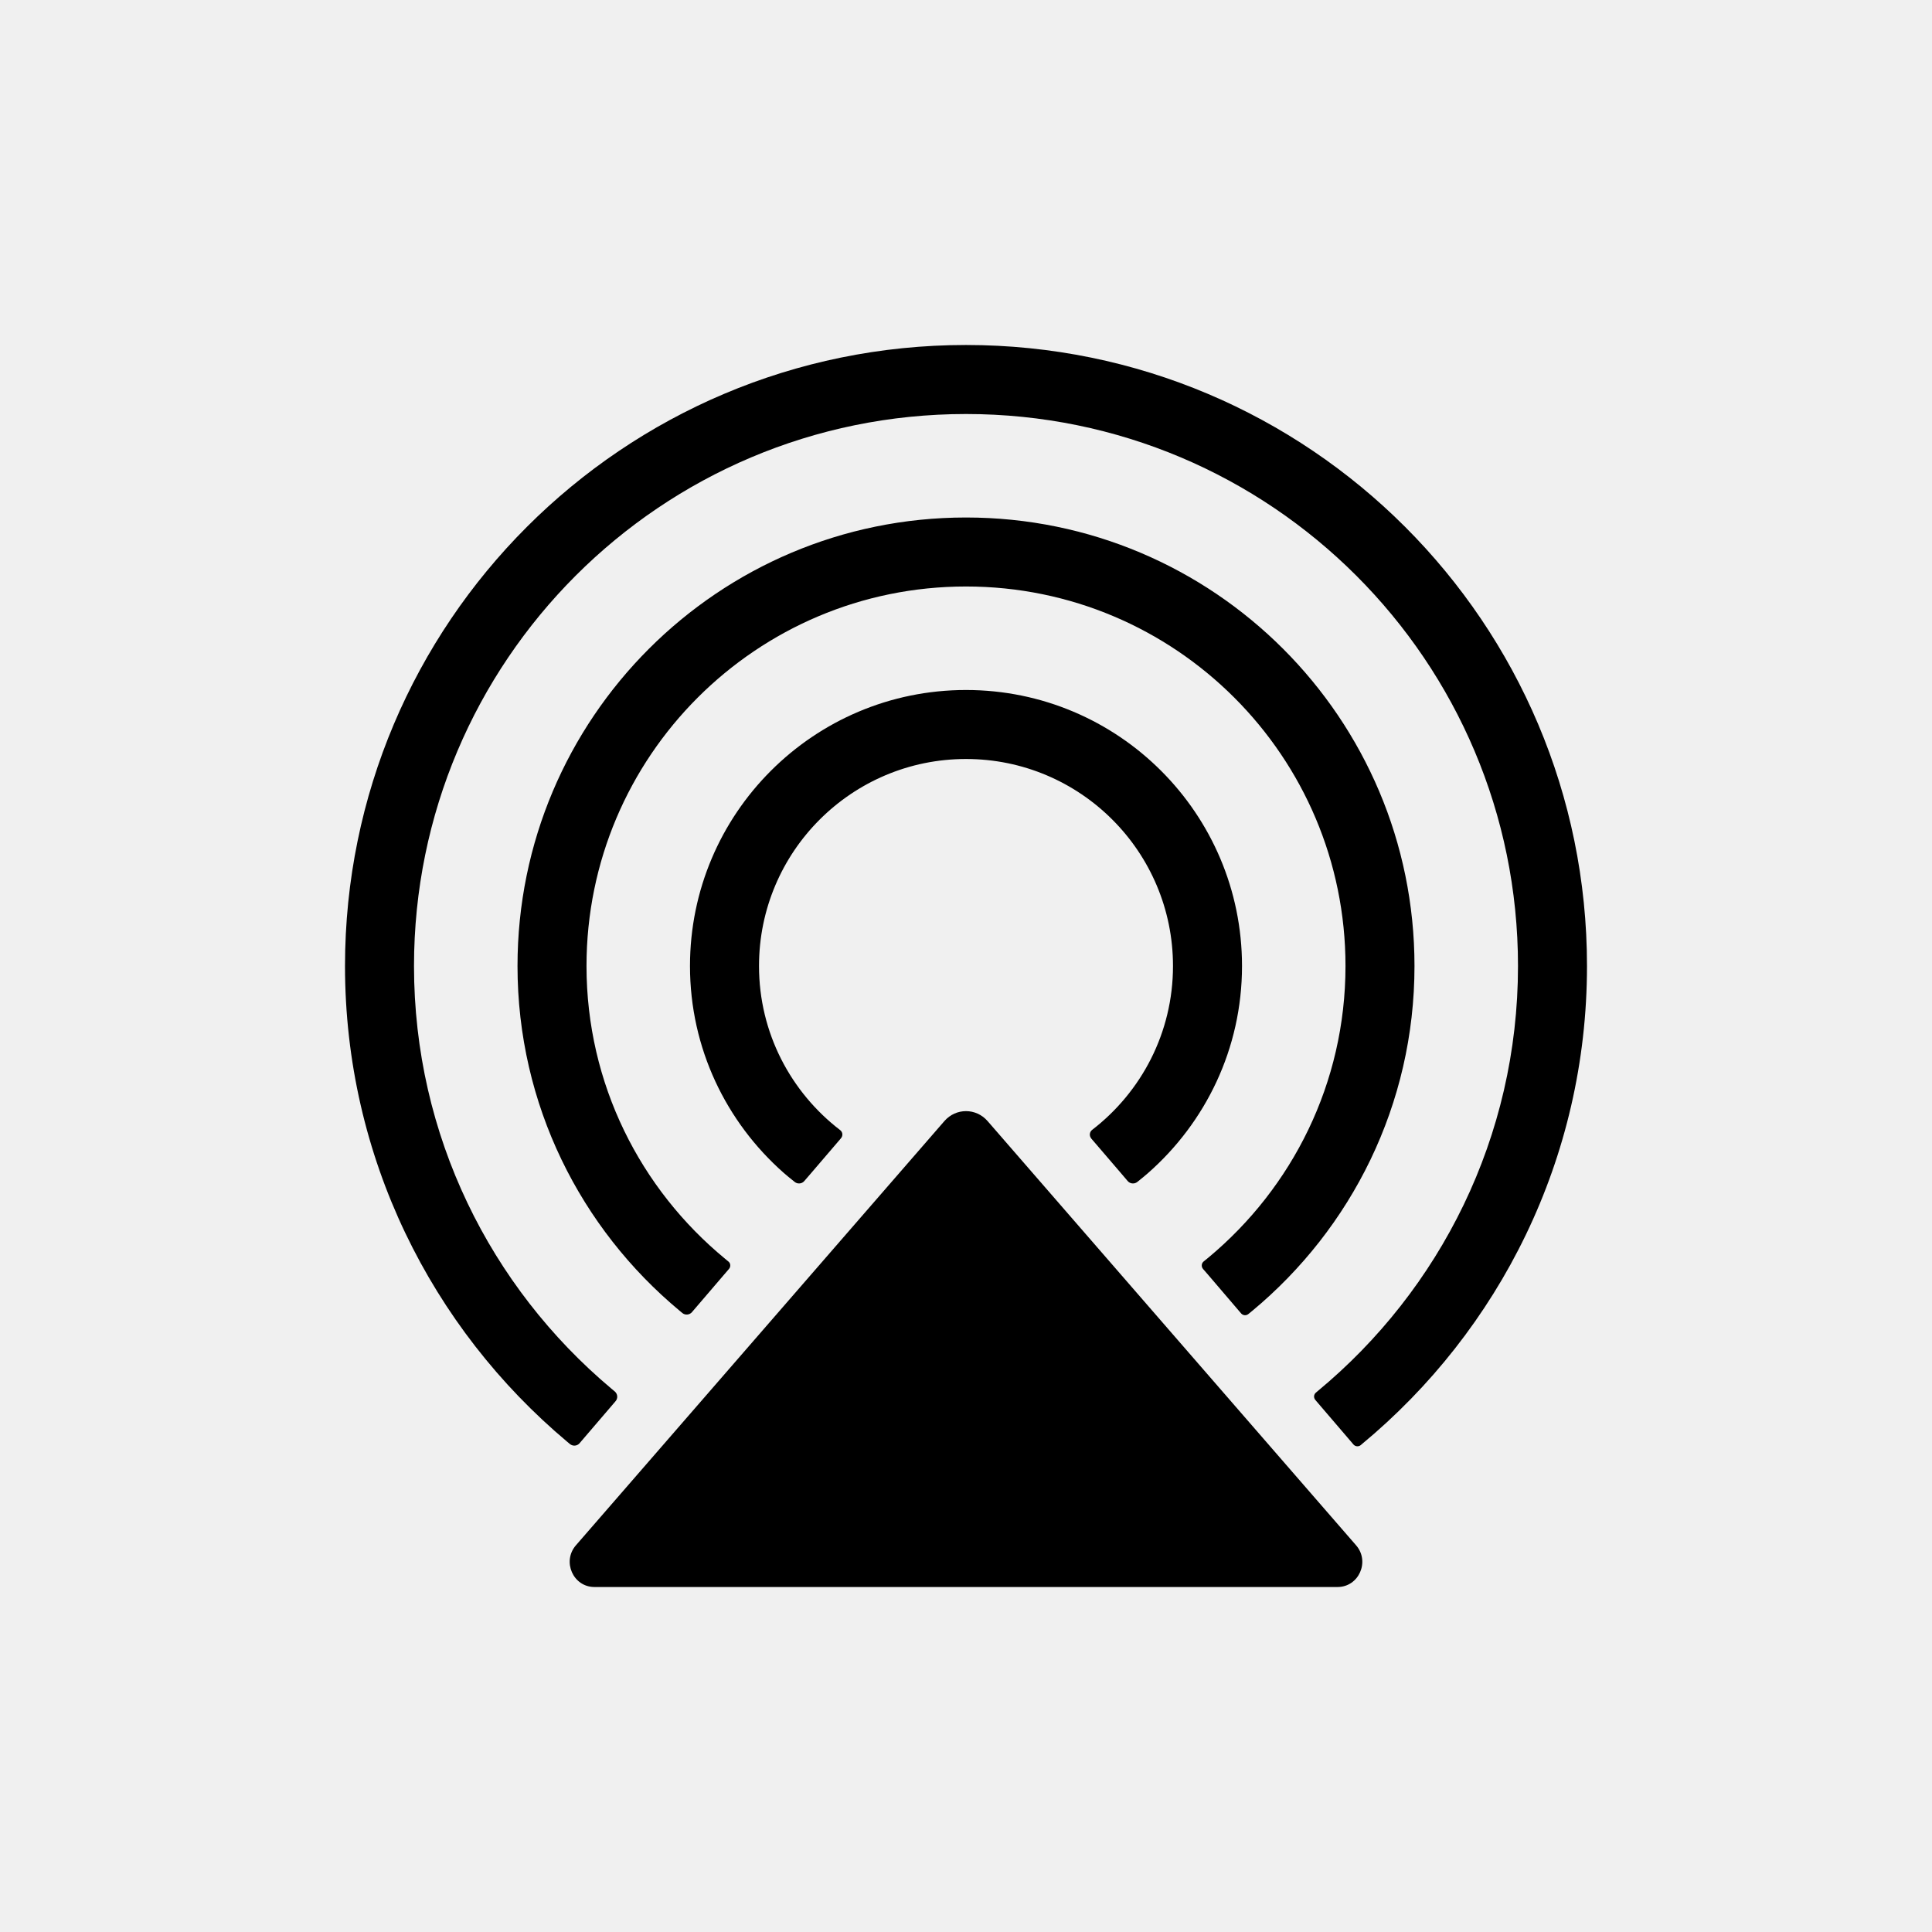
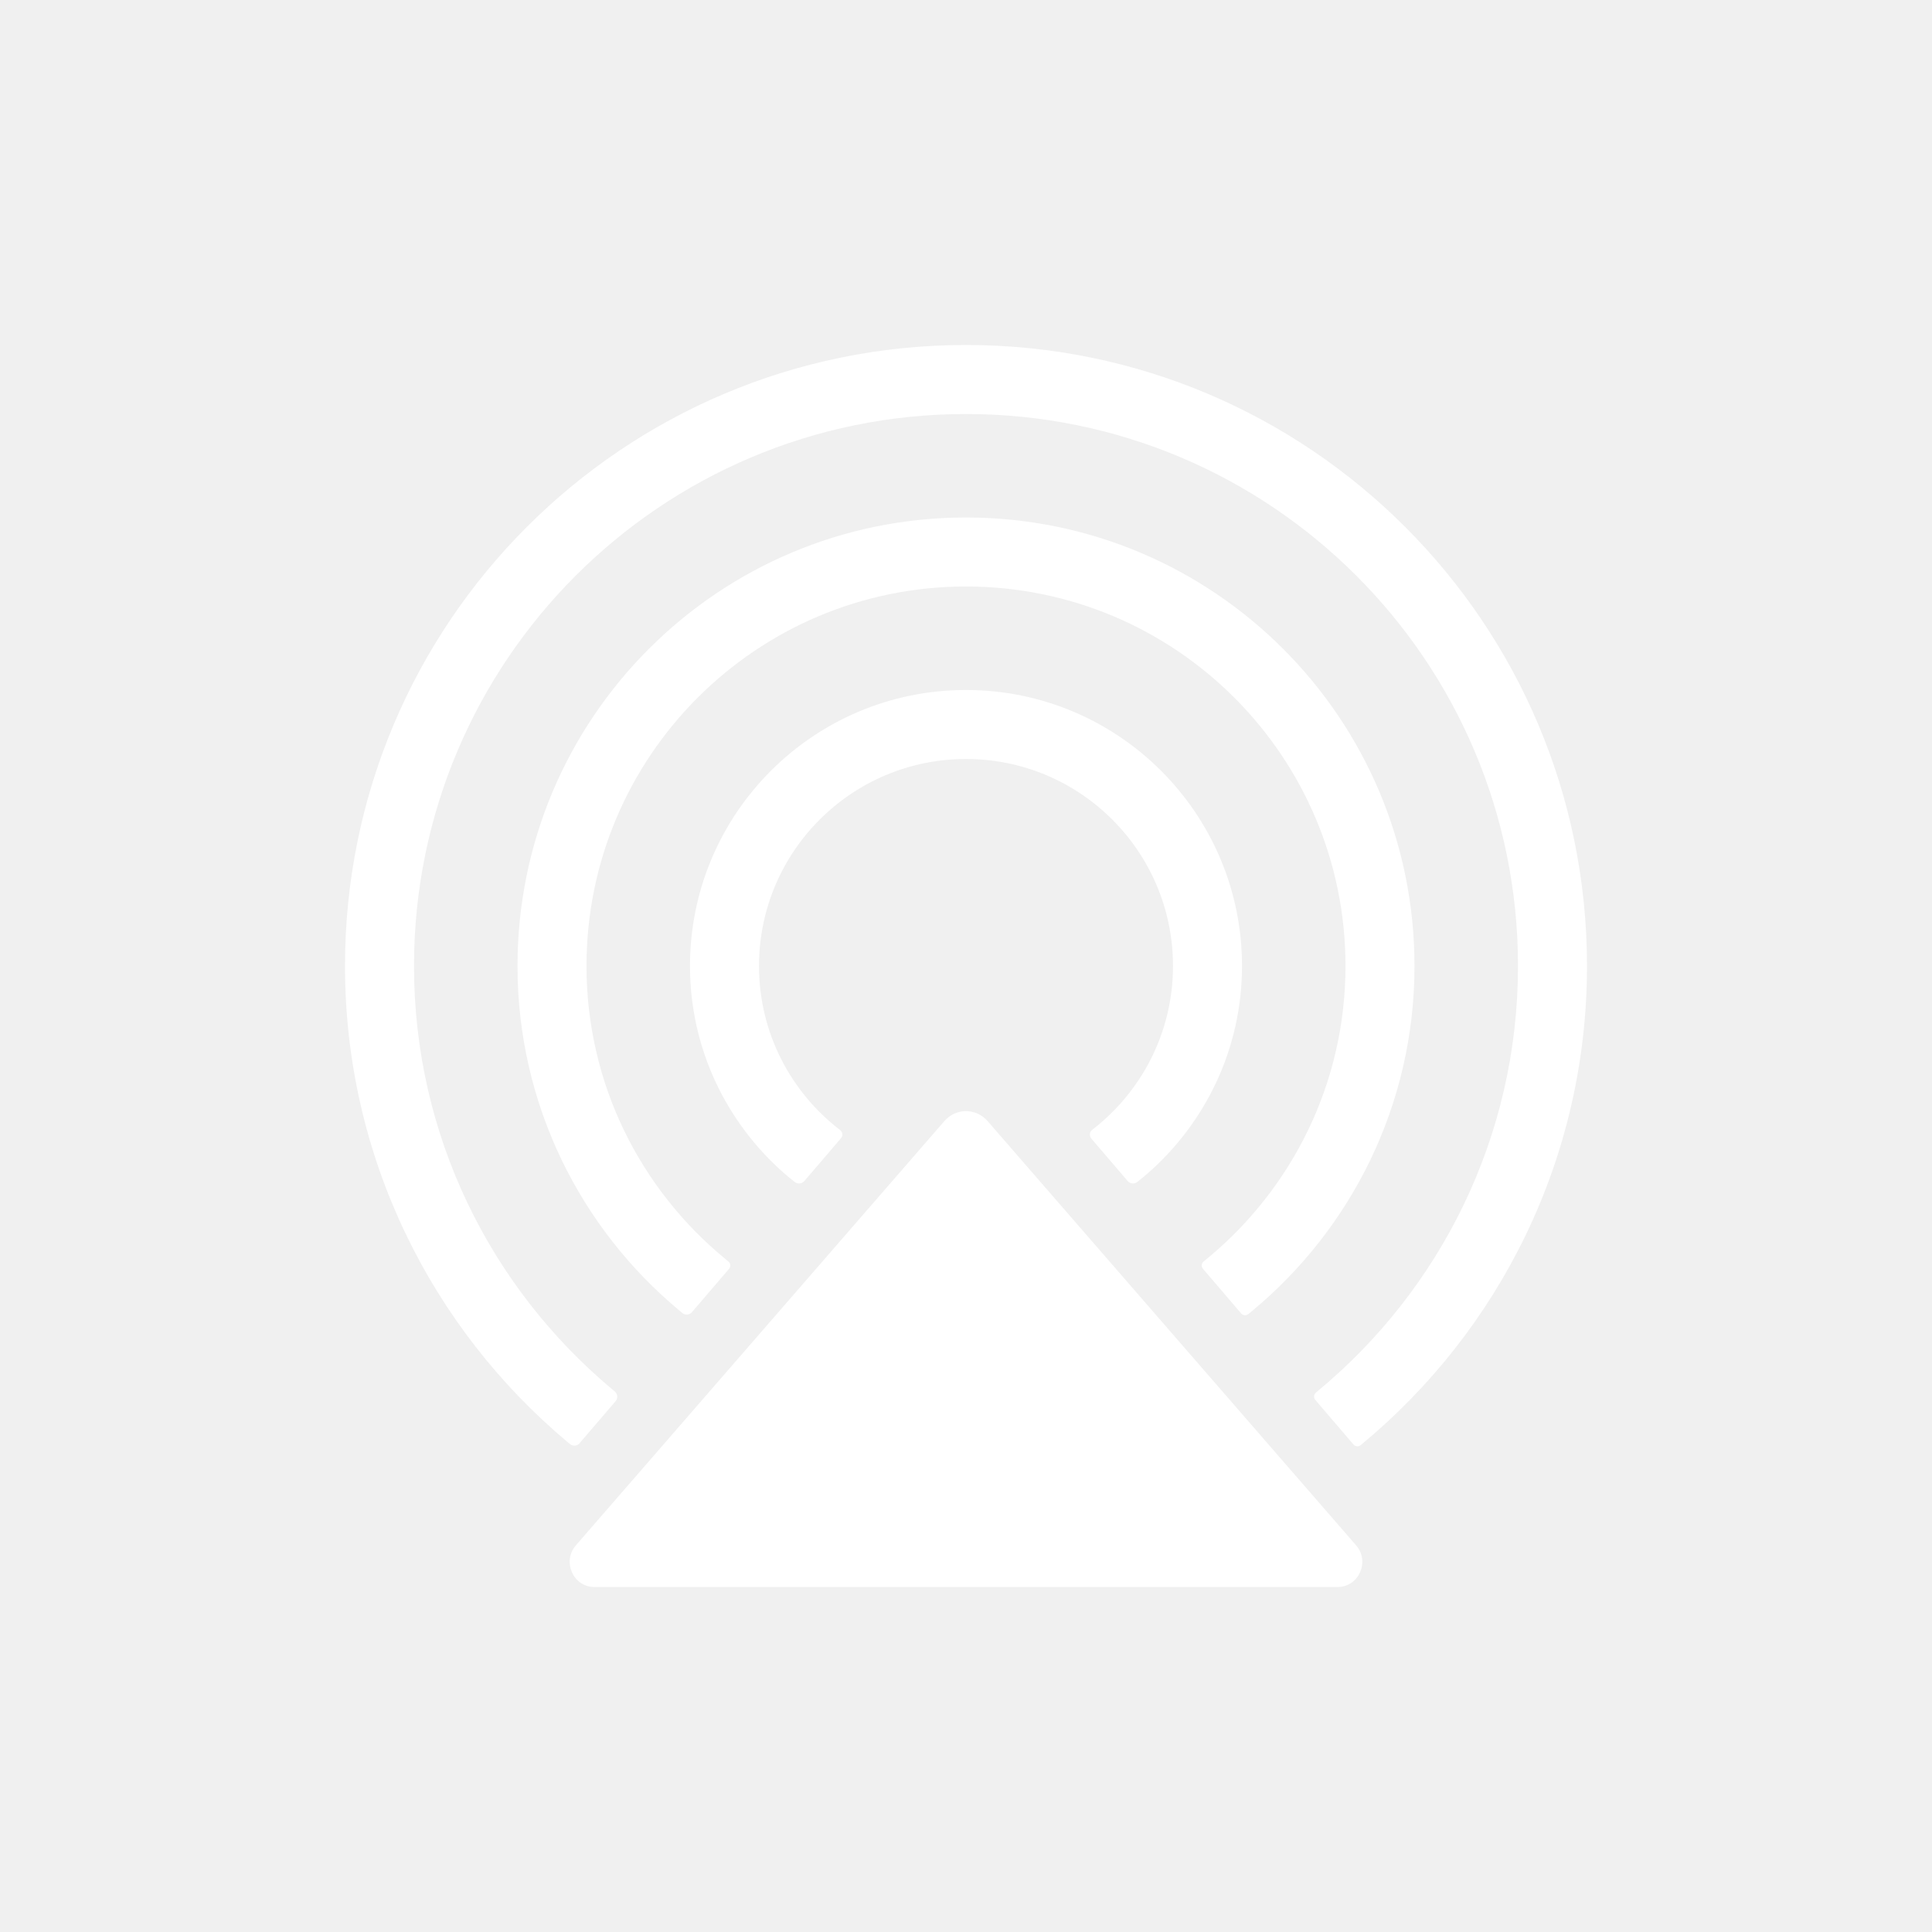
<svg xmlns="http://www.w3.org/2000/svg" fill="none" version="1.1" width="73" height="73" viewBox="0 0 73 73">
  <defs>
    <clipPath id="master_svg0_17_49">
      <rect x="0" y="0" width="73" height="73" rx="0" />
    </clipPath>
    <mask id="master_svg1_17_55">
      <g transform="matrix(1,0,0,-1,0,119.9287)">
        <path d="M35.684,77.57L21.761,61.54C21.23,60.929,21.656,59.964,22.461,59.964L50.539,59.964C51.344,59.964,51.771,60.929,51.239,61.54L37.315,77.57C37.098,77.819,36.799,77.945,36.5,77.945C36.2,77.945,35.9,77.819,35.684,77.57Z" fill="#FFFFFF" fill-opacity="1" />
      </g>
    </mask>
    <mask id="master_svg2_17_59">
      <g transform="matrix(1,0,0,-1,0,109.2954)">
        <path d="M13.036,72.795C13.036,65.575,16.304,59.121,21.435,54.816C21.463,54.793,21.497,54.766,21.536,54.732C21.647,54.642,21.807,54.656,21.9,54.764C21.934,54.802,21.96,54.835,21.982,54.861C22.502,55.466,22.9,55.931,23.178,56.257C23.201,56.282,23.228,56.314,23.258,56.351C23.354,56.459,23.34,56.623,23.231,56.718C23.23,56.718,23.228,56.72,23.227,56.721C23.174,56.765,23.129,56.802,23.093,56.833C18.542,60.658,15.643,66.384,15.643,72.795C15.643,84.315,24.98,93.652,36.5,93.652C48.02,93.652,57.357,84.315,57.357,72.795C57.357,66.33,54.408,60.559,49.79,56.734C49.772,56.718,49.751,56.701,49.725,56.679L49.725,56.679C49.64,56.611,49.627,56.488,49.696,56.404C49.697,56.403,49.697,56.402,49.699,56.4C49.721,56.376,49.739,56.353,49.753,56.336C50.061,55.977,50.511,55.451,51.101,54.762C51.113,54.747,51.125,54.732,51.14,54.716C51.21,54.635,51.332,54.625,51.414,54.691C51.429,54.704,51.443,54.715,51.453,54.725C56.649,59.028,59.964,65.523,59.964,72.795C59.964,85.755,49.46,96.26,36.5,96.26C23.541,96.26,13.036,85.755,13.036,72.795ZM19.554,72.795C19.554,67.552,21.943,62.874,25.683,59.766C25.71,59.743,25.743,59.715,25.782,59.683L25.782,59.683C25.892,59.594,26.052,59.608,26.146,59.717C26.161,59.735,26.177,59.753,26.19,59.769C26.689,60.353,27.073,60.8,27.339,61.11C27.389,61.17,27.458,61.252,27.546,61.351C27.616,61.435,27.607,61.559,27.525,61.629C27.522,61.63,27.521,61.632,27.518,61.632C27.469,61.673,27.426,61.707,27.395,61.735C24.203,64.365,22.161,68.336,22.161,72.795C22.161,80.714,28.581,87.135,36.5,87.135C44.419,87.135,50.839,80.714,50.839,72.795C50.839,68.366,48.824,64.416,45.668,61.785C45.621,61.748,45.559,61.694,45.48,61.632C45.397,61.565,45.384,61.441,45.45,61.358C45.452,61.356,45.453,61.355,45.454,61.351C45.532,61.261,45.594,61.19,45.641,61.136C45.909,60.821,46.296,60.37,46.801,59.779C46.826,59.75,46.857,59.714,46.897,59.668L46.896,59.668C46.965,59.589,47.085,59.577,47.168,59.644C47.228,59.694,47.279,59.734,47.318,59.766C51.058,62.874,53.446,67.552,53.446,72.795C53.446,82.155,45.86,89.742,36.5,89.742C27.14,89.742,19.554,82.155,19.554,72.795ZM26.071,72.795C26.071,69.68,27.444,66.893,29.609,64.982C29.71,64.894,29.849,64.778,30.029,64.635C30.137,64.548,30.299,64.563,30.389,64.669C30.494,64.79,30.575,64.887,30.634,64.953C31.115,65.516,31.49,65.955,31.76,66.268C31.765,66.276,31.772,66.283,31.777,66.289C31.854,66.378,31.844,66.512,31.755,66.586C31.752,66.589,31.75,66.593,31.746,66.594C29.884,68.023,28.679,70.265,28.679,72.795C28.679,77.114,32.181,80.617,36.5,80.617C40.82,80.617,44.321,77.114,44.321,72.795C44.321,70.273,43.122,68.033,41.268,66.605C41.168,66.528,41.15,66.386,41.227,66.287C41.228,66.283,41.231,66.28,41.232,66.277C41.237,66.272,41.241,66.268,41.244,66.264C41.731,65.697,42.103,65.263,42.36,64.963C42.422,64.89,42.506,64.791,42.61,64.669C42.702,64.563,42.861,64.548,42.972,64.635C43.143,64.772,43.276,64.881,43.371,64.965C45.549,66.876,46.929,69.671,46.929,72.795C46.929,78.554,42.259,83.224,36.5,83.224C30.741,83.224,26.071,78.554,26.071,72.795Z" fill="#FFFFFF" fill-opacity="1" />
      </g>
    </mask>
  </defs>
  <g clip-path="url(#master_svg0_17_49)">
    <g>
      <g>
        <g mask="url(#master_svg1_17_55)">
          <g transform="matrix(1,0,0,-1,0,132.9641)">
-             <path d="M15.008,66.482L57.993,66.482L57.993,97.498L15.008,97.498L15.008,66.482Z" fill="#000000" fill-opacity="1" />
+             <path d="M15.008,66.482L57.993,66.482L57.993,97.498L15.008,97.498L15.008,66.482Z" fill="#FFFFFF" fill-opacity="1" />
          </g>
        </g>
      </g>
      <g>
        <g mask="url(#master_svg2_17_59)">
          <g transform="matrix(1,0,0,-1,0,122.3322)">
-             <path d="M6.518,61.166L66.482,61.166L66.482,115.814L6.518,115.814L6.518,61.166Z" fill="#000000" fill-opacity="1" />
+             <path d="M6.518,61.166L66.482,61.166L66.482,115.814L6.518,115.814L6.518,61.166Z" fill="#FFFFFF" fill-opacity="1" />
          </g>
        </g>
      </g>
    </g>
  </g>
</svg>
